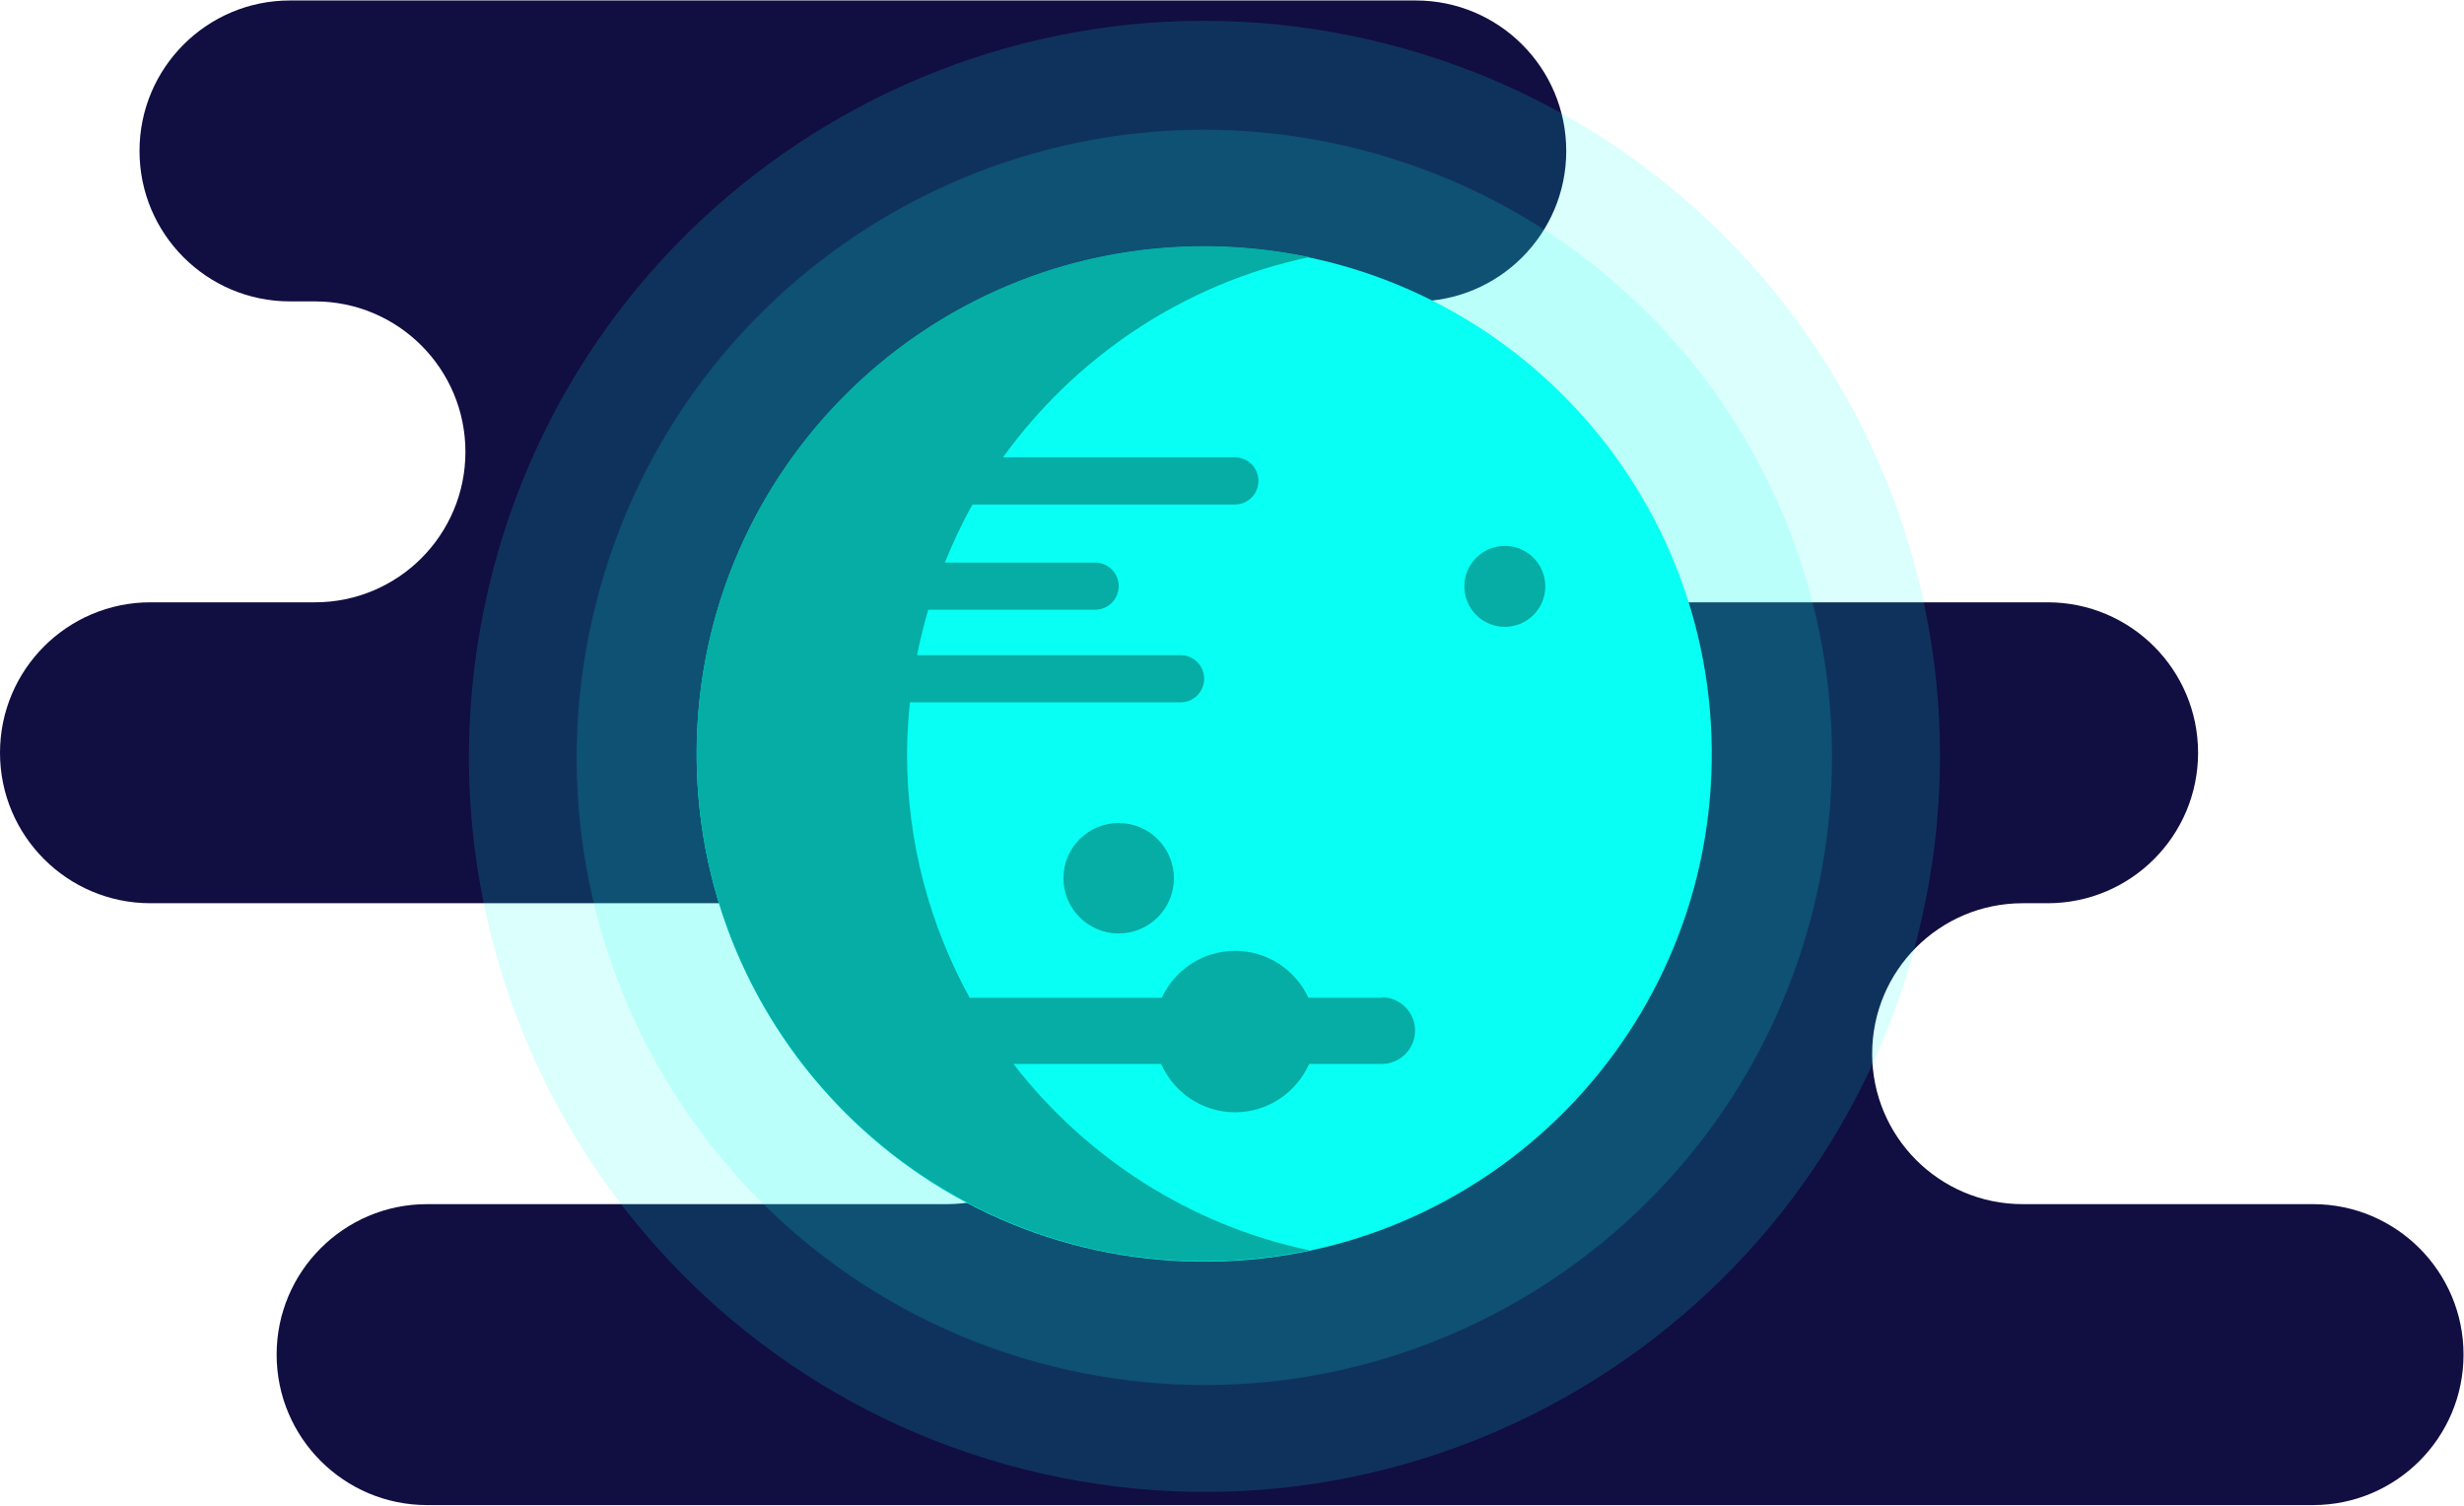
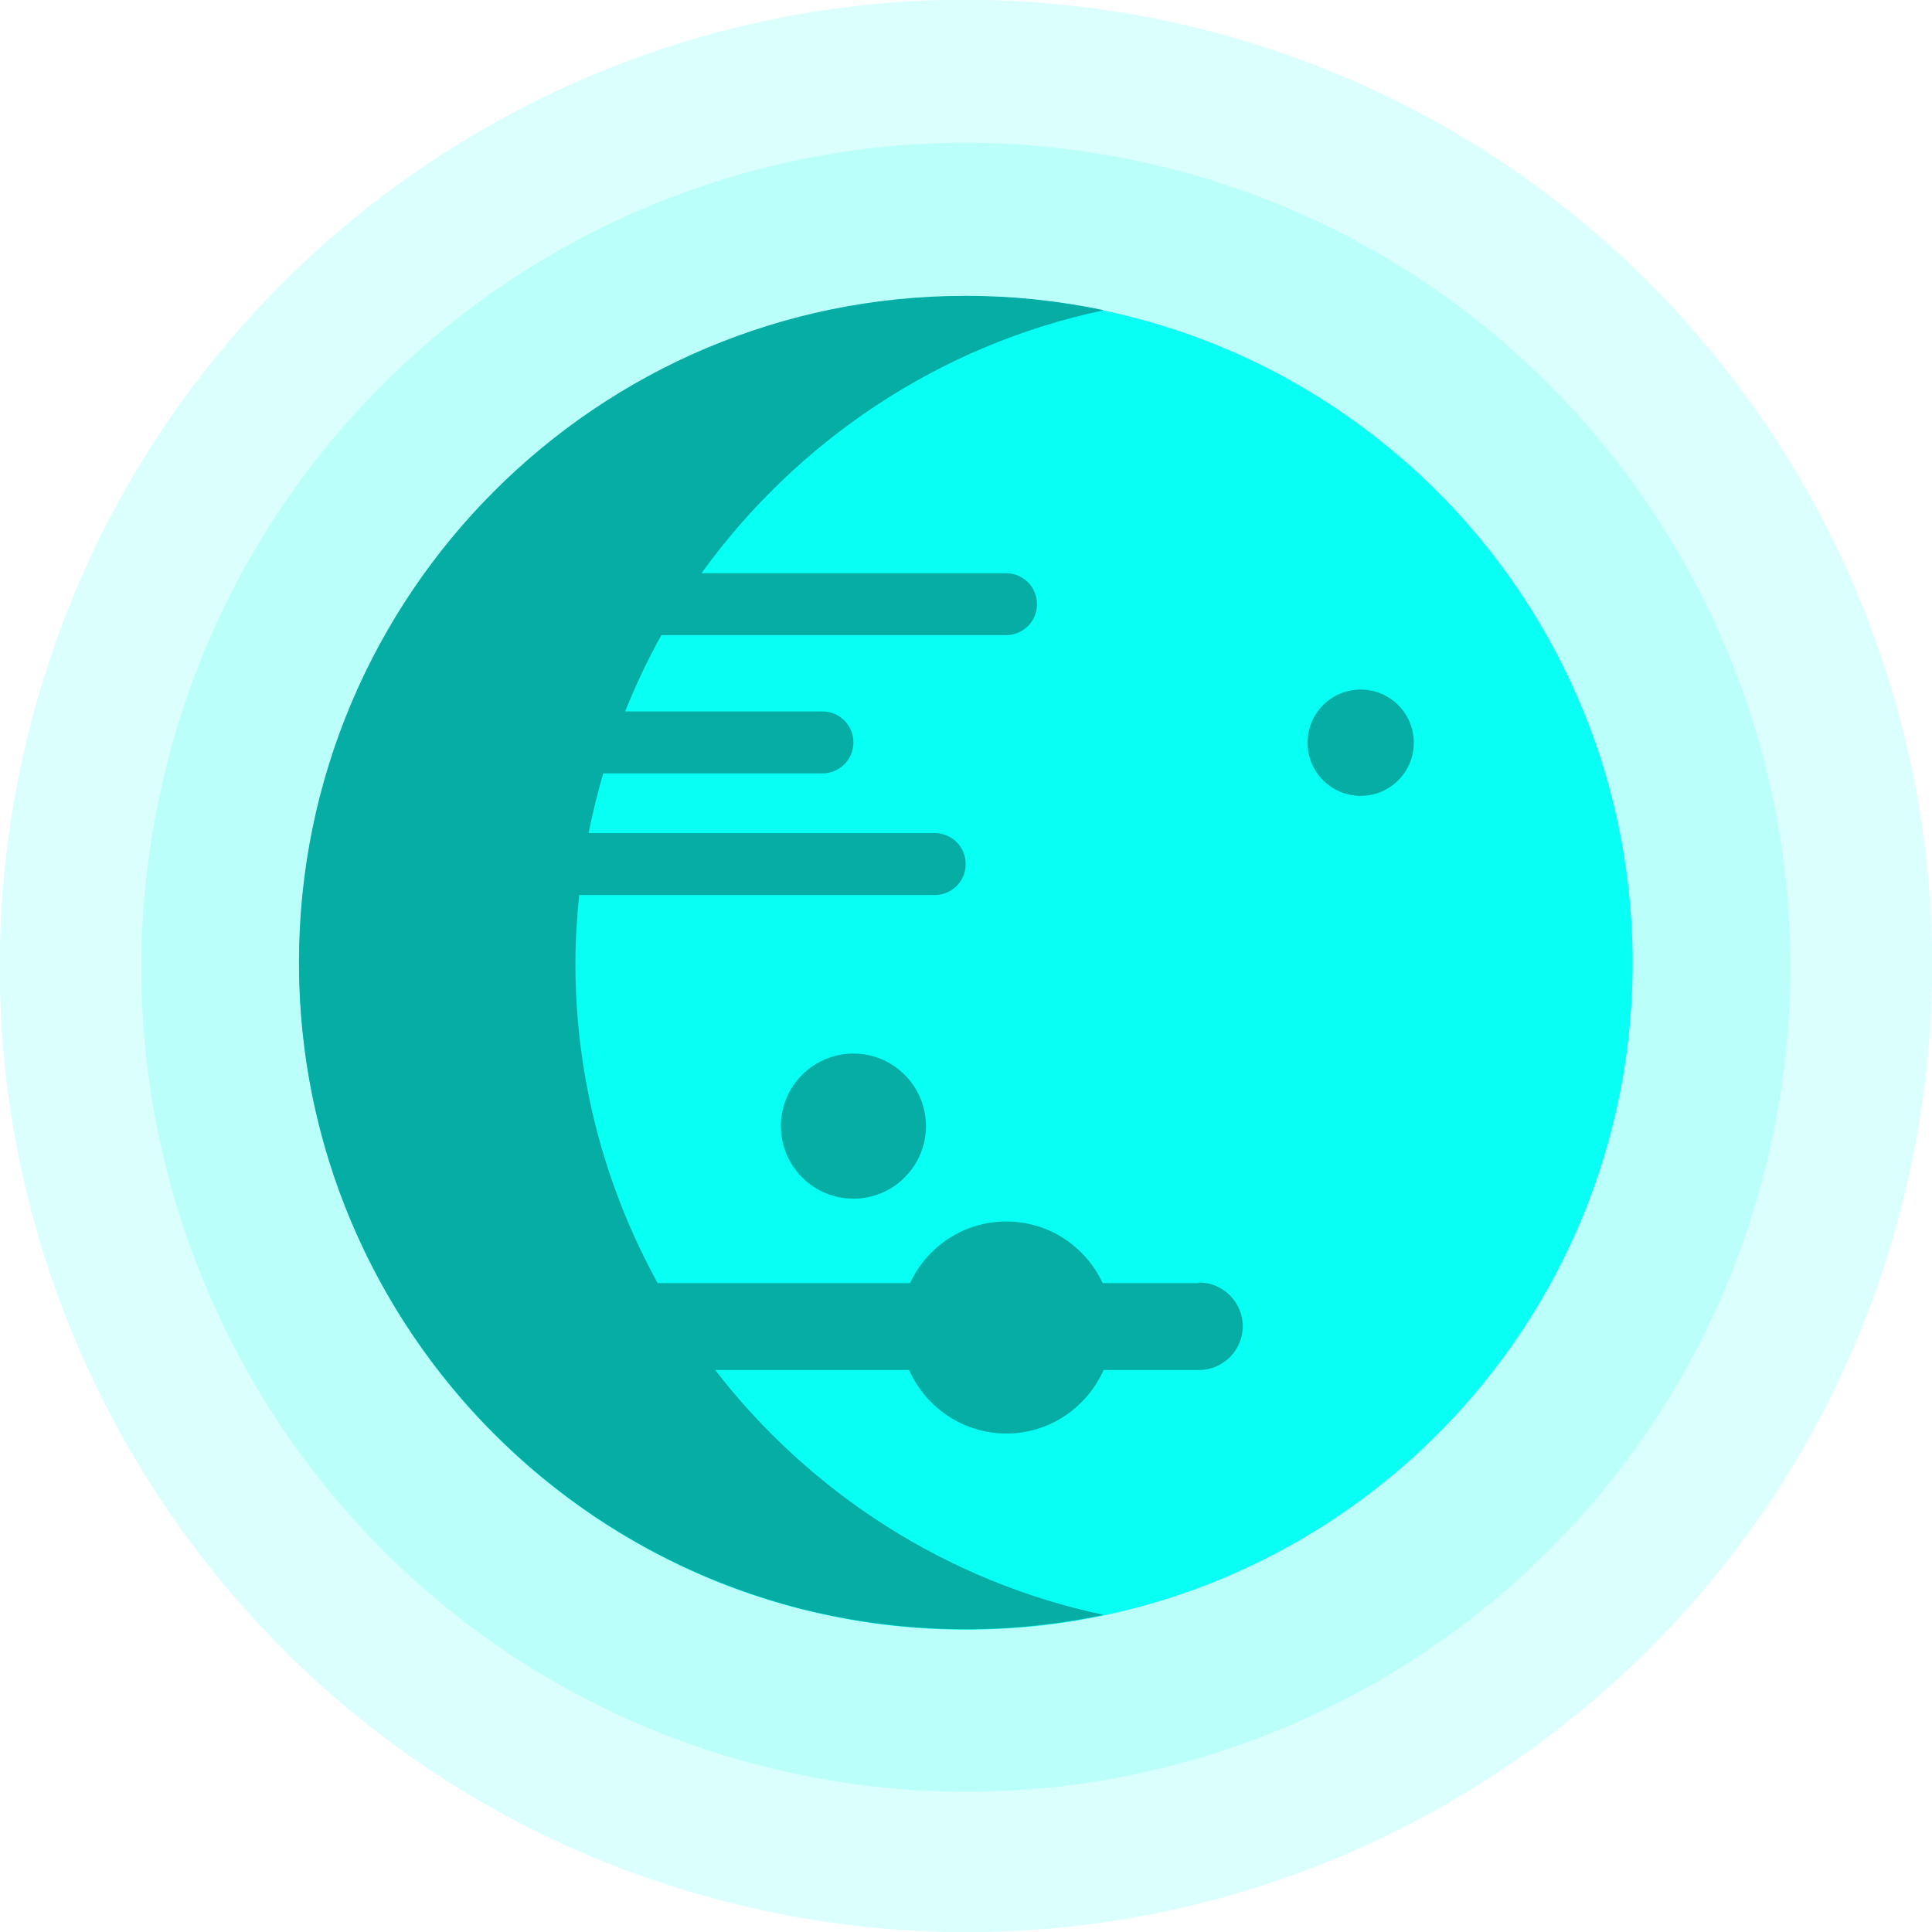
- <svg xmlns="http://www.w3.org/2000/svg" id="Layer_2" viewBox="0 0 103.5 63.22">
+ <svg xmlns="http://www.w3.org/2000/svg" id="Layer_2" viewBox="0 0 61.78 61.78">
  <defs>
    <style>
      .cls-1 {
        opacity: .15;
      }

      .cls-1, .cls-2 {
        fill: #08fff3;
      }

      .cls-3 {
        fill: #05ada5;
      }
- 
-       .cls-4 {
-         fill: #110e42;
-       }
    </style>
  </defs>
  <g id="OBJECTS">
    <g>
-       <path class="cls-4" d="M97.17,50.58h-12.21c-3.49,0-6.32-2.83-6.32-6.32s2.83-6.32,6.32-6.32h1.05c3.49,0,6.32-2.83,6.32-6.32s-2.83-6.32-6.32-6.32h-27.59c-3.49,0-6.32-2.83-6.32-6.32s2.83-6.32,6.32-6.32h1.05c3.49,0,6.32-2.83,6.32-6.32s-2.83-6.32-6.32-6.32H12.18c-3.49,0-6.32,2.83-6.32,6.32s2.83,6.32,6.32,6.32h1.05c3.49,0,6.32,2.83,6.32,6.32s-2.83,6.32-6.32,6.32h-6.91c-3.49,0-6.32,2.83-6.32,6.32s2.83,6.32,6.32,6.32h33.44c3.49,0,6.32,2.83,6.32,6.32s-2.83,6.32-6.32,6.32h-21.82c-3.49,0-6.32,2.83-6.32,6.32s2.83,6.32,6.32,6.32h79.22c3.49,0,6.32-2.83,6.32-6.32s-2.83-6.32-6.32-6.32Z" />
-       <circle class="cls-1" cx="50.59" cy="31.77" r="30.89" transform="translate(8.42 74.08) rotate(-77.22)" />
-       <circle class="cls-1" cx="50.59" cy="31.81" r="26.36" transform="translate(8.36 74.1) rotate(-77.2)" />
-       <circle class="cls-2" cx="50.59" cy="31.68" r="21.32" transform="translate(18.2 81.82) rotate(-89.2)" />
+       <circle class="cls-1" cx="30.89" cy="30.89" r="30.89" transform="translate(-6.07 54.18) rotate(-77.22)" />
+       <circle class="cls-1" cx="30.89" cy="30.93" r="26.36" transform="translate(-6.12 54.2) rotate(-77.2)" />
+       <circle class="cls-2" cx="30.89" cy="30.8" r="21.32" transform="translate(-.34 61.25) rotate(-89.2)" />
      <g>
-         <path class="cls-3" d="M44.67,36.89c0,1.28,1.04,2.32,2.32,2.32s2.32-1.04,2.32-2.32-1.04-2.32-2.32-2.32-2.32,1.04-2.32,2.32Z" />
-         <path class="cls-3" d="M63.21,22.93c-.94,0-1.7.76-1.7,1.7s.76,1.7,1.7,1.7,1.7-.76,1.7-1.7-.76-1.7-1.7-1.7Z" />
-         <path class="cls-3" d="M58.04,41.91h-3.08c-.54-1.16-1.71-1.97-3.08-1.97s-2.54.81-3.08,1.97h-8.07c-1.67-3.04-2.63-6.52-2.63-10.23,0-.74.05-1.46.12-2.18h11.37c.55,0,.99-.44.99-.99s-.44-.99-.99-.99h-11.07c.13-.65.29-1.28.47-1.91h7.01c.55,0,.99-.44.99-.99s-.44-.99-.99-.99h-6.31c.34-.84.72-1.66,1.16-2.44h11.02c.55,0,.99-.44.99-.99s-.44-.99-.99-.99h-9.74c3.05-4.22,7.59-7.3,12.87-8.41-1.43-.3-2.9-.46-4.42-.46-11.78,0-21.32,9.55-21.32,21.32s9.55,21.32,21.32,21.32c1.52,0,2.99-.16,4.42-.46-5.03-1.06-9.4-3.91-12.43-7.83h6.2c.53,1.19,1.72,2.03,3.11,2.03s2.58-.84,3.11-2.03h3.05c.77,0,1.4-.63,1.4-1.4s-.63-1.4-1.4-1.4Z" />
+         <path class="cls-3" d="M24.97,36.01c0,1.28,1.04,2.32,2.32,2.32s2.32-1.04,2.32-2.32-1.04-2.32-2.32-2.32-2.32,1.04-2.32,2.32Z" />
+         <path class="cls-3" d="M43.51,22.05c-.94,0-1.7.76-1.7,1.7s.76,1.7,1.7,1.7,1.7-.76,1.7-1.7-.76-1.7-1.7-1.7Z" />
+         <path class="cls-3" d="M38.34,41.03h-3.08c-.54-1.16-1.71-1.97-3.08-1.97s-2.54.81-3.08,1.97h-8.07c-1.67-3.04-2.63-6.52-2.63-10.23,0-.74.05-1.46.12-2.18h11.37c.55,0,.99-.44.99-.99s-.44-.99-.99-.99h-11.07c.13-.65.29-1.28.47-1.91h7.01c.55,0,.99-.44.99-.99s-.44-.99-.99-.99h-6.31c.34-.84.72-1.66,1.16-2.44h11.02c.55,0,.99-.44.99-.99s-.44-.99-.99-.99h-9.74c3.05-4.22,7.59-7.3,12.87-8.41-1.43-.3-2.9-.46-4.42-.46-11.78,0-21.32,9.55-21.32,21.32s9.55,21.32,21.32,21.32c1.52,0,2.99-.16,4.42-.46-5.03-1.06-9.4-3.91-12.43-7.83h6.2c.53,1.19,1.72,2.03,3.11,2.03s2.58-.84,3.11-2.03h3.05c.77,0,1.4-.63,1.4-1.4s-.63-1.4-1.4-1.4Z" />
      </g>
    </g>
  </g>
</svg>
